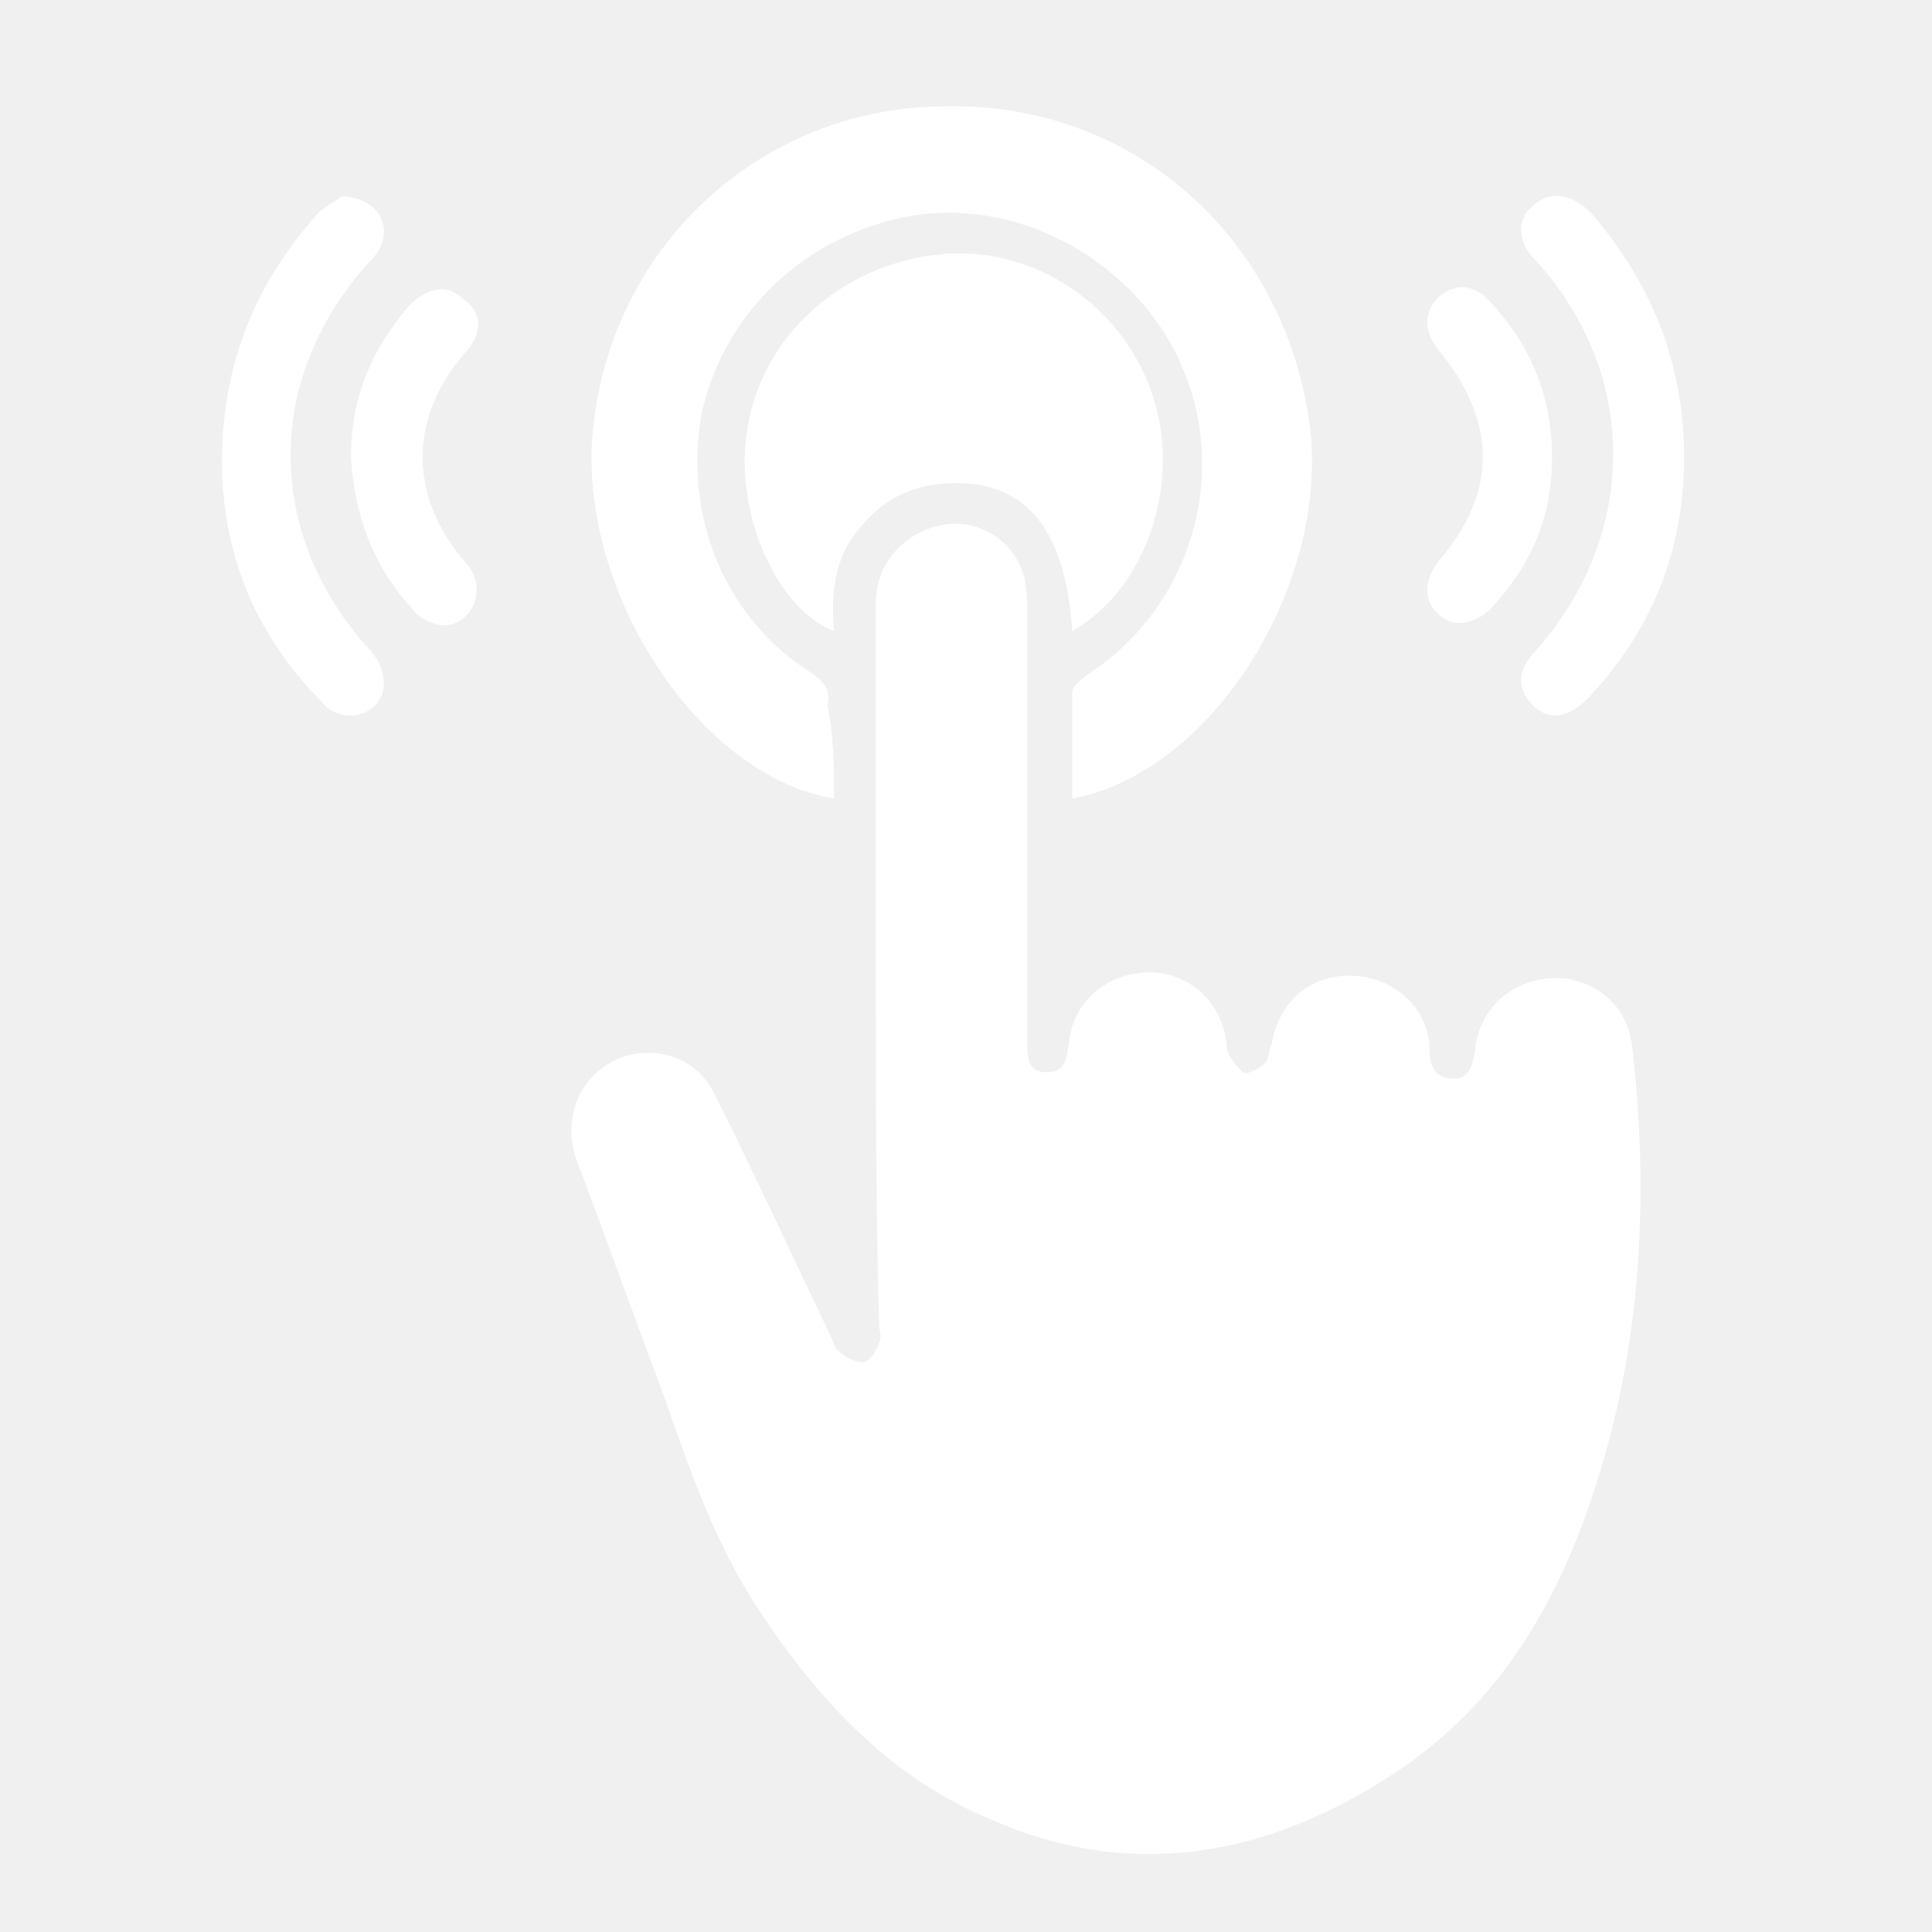
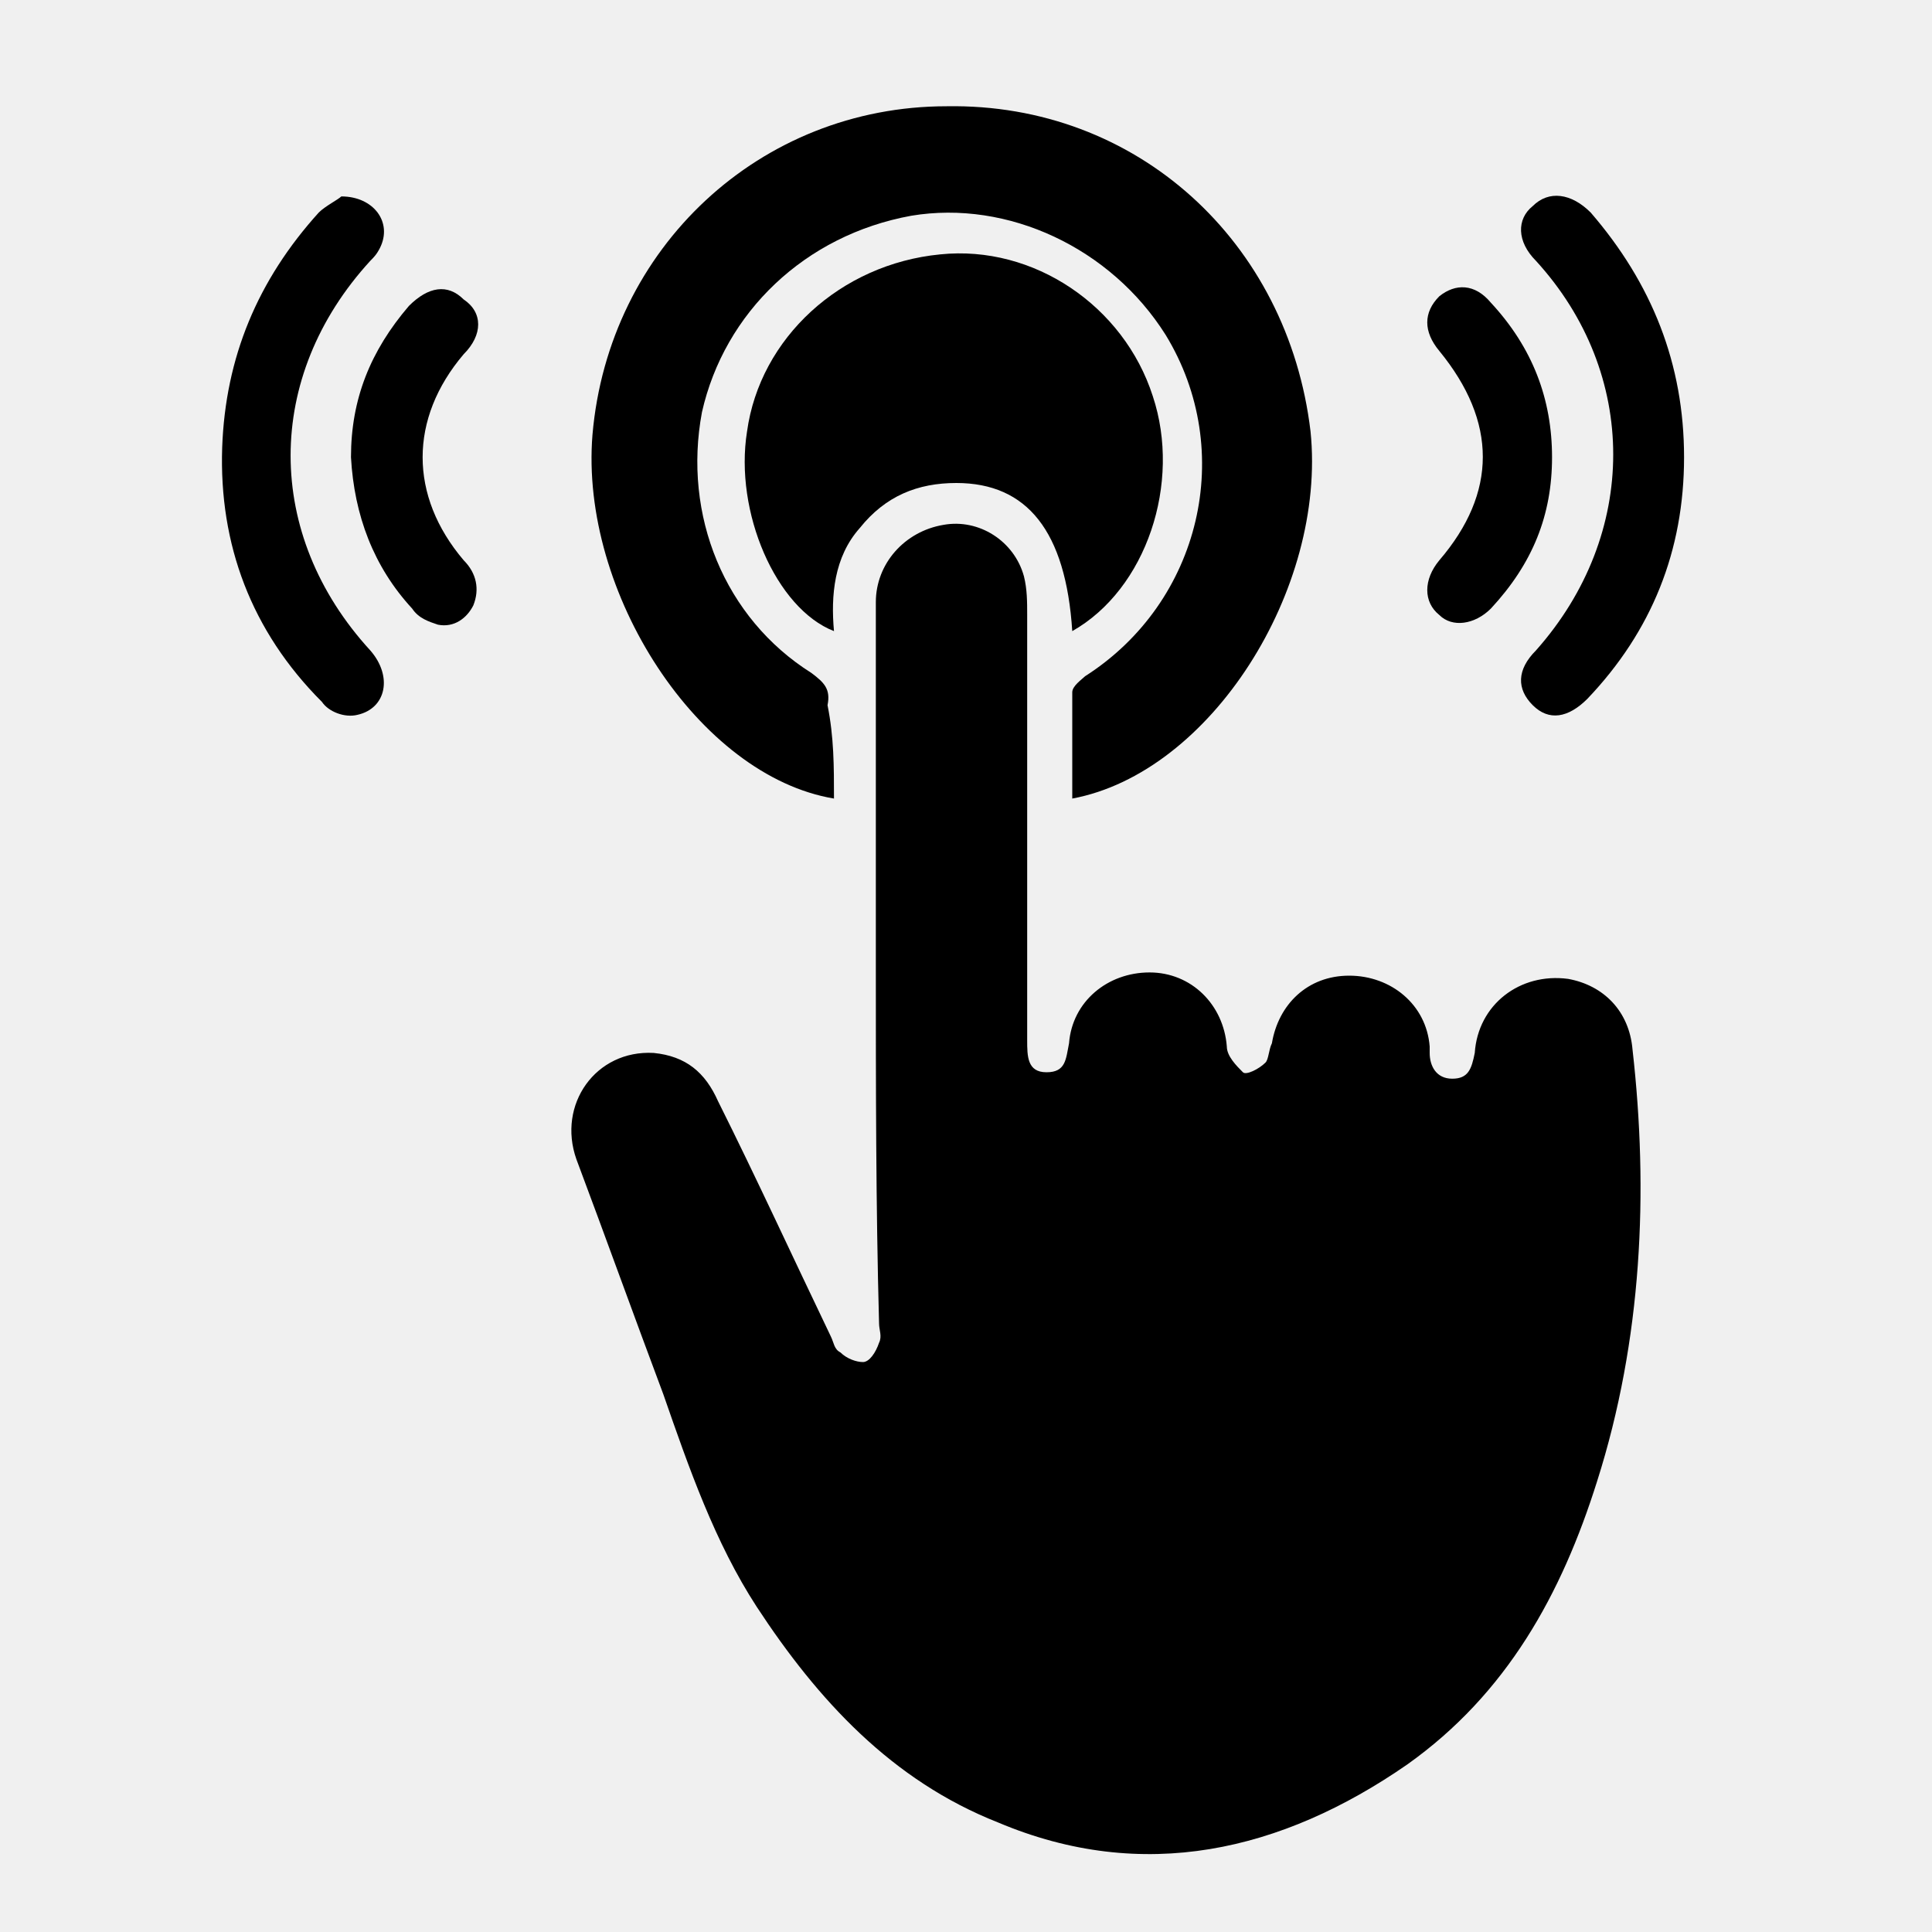
<svg xmlns="http://www.w3.org/2000/svg" version="1.1" id="Слой_1" x="0px" y="0px" viewBox="0 0 60 60" style="enable-background:new 0 0 60 60;" xml:space="preserve">
  <style type="text/css">
- 	.st0{fill:#FFFFFF;}
+ 	.st0{fill:currentColor;}
</style>
  <g>
    <path class="st0" d="M27.2,30c0-3.8,0-7.5,0-11.3c0-1.2,0.9-2.2,2.1-2.4c1.1-0.2,2.2,0.5,2.5,1.6c0.1,0.4,0.1,0.8,0.1,1.2   c0,4.3,0,8.5,0,12.8c0,0.1,0,0.3,0,0.4c0,0.5,0,1,0.6,1c0.6,0,0.6-0.4,0.7-0.9c0.1-1.3,1.2-2.2,2.5-2.2c1.3,0,2.3,1,2.4,2.3   c0,0.3,0.3,0.6,0.5,0.8c0.1,0.1,0.5-0.1,0.7-0.3c0.1-0.1,0.1-0.4,0.2-0.6c0.2-1.2,1.1-2.1,2.4-2.1c1.3,0,2.4,0.9,2.5,2.2   c0,0.1,0,0.1,0,0.2c0,0.4,0.2,0.8,0.7,0.8c0.5,0,0.6-0.3,0.7-0.8c0.1-1.5,1.4-2.5,2.9-2.3c1.1,0.2,1.9,1,2,2.2   C51.2,37,51,41.6,49.6,46c-1.1,3.5-2.8,6.6-5.9,8.8c-3.9,2.7-8.2,3.7-12.7,1.8c-3.3-1.3-5.6-3.8-7.5-6.7c-1.3-2-2.1-4.3-2.9-6.6   c-0.9-2.4-1.8-4.9-2.7-7.3c-0.6-1.7,0.6-3.4,2.4-3.3c1,0.1,1.6,0.6,2,1.5c1.2,2.4,2.3,4.8,3.5,7.3c0.1,0.2,0.1,0.4,0.3,0.5   c0.2,0.2,0.5,0.3,0.7,0.3c0.2,0,0.4-0.3,0.5-0.6c0.1-0.2,0-0.4,0-0.6C27.2,37.4,27.2,33.7,27.2,30C27.2,30,27.2,30,27.2,30z" />
    <path class="st0" d="M25.9,24.8c-4.2-0.7-7.9-6.4-7.5-11.3c0.5-5.8,5.2-10.2,11-10.2c5.9-0.1,10.6,4.2,11.3,10.1   c0.5,4.9-3.1,10.6-7.4,11.4c0-1.1,0-2.2,0-3.3c0-0.2,0.3-0.4,0.4-0.5c3.6-2.3,4.7-7,2.5-10.6c-1.7-2.7-4.9-4.2-7.9-3.7   c-3.3,0.6-5.8,3-6.5,6.1c-0.6,3.2,0.7,6.4,3.4,8.1c0.4,0.3,0.6,0.5,0.5,1C25.9,22.9,25.9,23.8,25.9,24.8z" />
    <path class="st0" d="M33.3,19.6c-0.2-3.1-1.4-4.6-3.6-4.6c-1.2,0-2.2,0.4-3,1.4c-0.8,0.9-0.9,2.1-0.8,3.2c-1.8-0.7-3.1-3.7-2.7-6.2   c0.4-2.9,2.9-5.2,6-5.5c2.9-0.3,5.7,1.6,6.6,4.4C36.7,15,35.6,18.3,33.3,19.6z" />
    <path class="st0" d="M10.6,6.1c1,0,1.6,0.8,1.2,1.6c-0.1,0.2-0.2,0.3-0.3,0.4c-3.3,3.6-3.3,8.5,0,12.1c0.7,0.8,0.5,1.8-0.4,2   c-0.4,0.1-0.9-0.1-1.1-0.4c-2.2-2.2-3.2-4.9-3.1-7.9c0.1-2.8,1.1-5.2,3-7.3C10.1,6.4,10.5,6.2,10.6,6.1z" />
    <path class="st0" d="M52.3,14.2c0,2.9-1,5.4-3,7.5c-0.6,0.6-1.2,0.7-1.7,0.2c-0.5-0.5-0.5-1.1,0.1-1.7c3.2-3.6,3.2-8.6,0-12.1   c-0.6-0.6-0.6-1.3-0.1-1.7c0.5-0.5,1.2-0.4,1.8,0.2C51.3,8.8,52.3,11.3,52.3,14.2z" />
    <path class="st0" d="M10.9,14.2c0-1.8,0.6-3.3,1.8-4.7c0.6-0.6,1.2-0.7,1.7-0.2C15,9.7,15,10.4,14.4,11c-1.7,2-1.7,4.4,0,6.4   c0.4,0.4,0.5,0.9,0.3,1.4c-0.2,0.4-0.6,0.7-1.1,0.6c-0.3-0.1-0.6-0.2-0.8-0.5C11.6,17.6,11,16,10.9,14.2z" />
    <path class="st0" d="M48.2,14.2c0,1.8-0.6,3.3-1.9,4.7c-0.5,0.5-1.2,0.6-1.6,0.2c-0.5-0.4-0.5-1.1,0-1.7c1.8-2.1,1.8-4.3,0-6.5   c-0.5-0.6-0.5-1.2,0-1.7c0.5-0.4,1.1-0.4,1.6,0.2C47.6,10.8,48.2,12.4,48.2,14.2z" />
  </g>
</svg>
